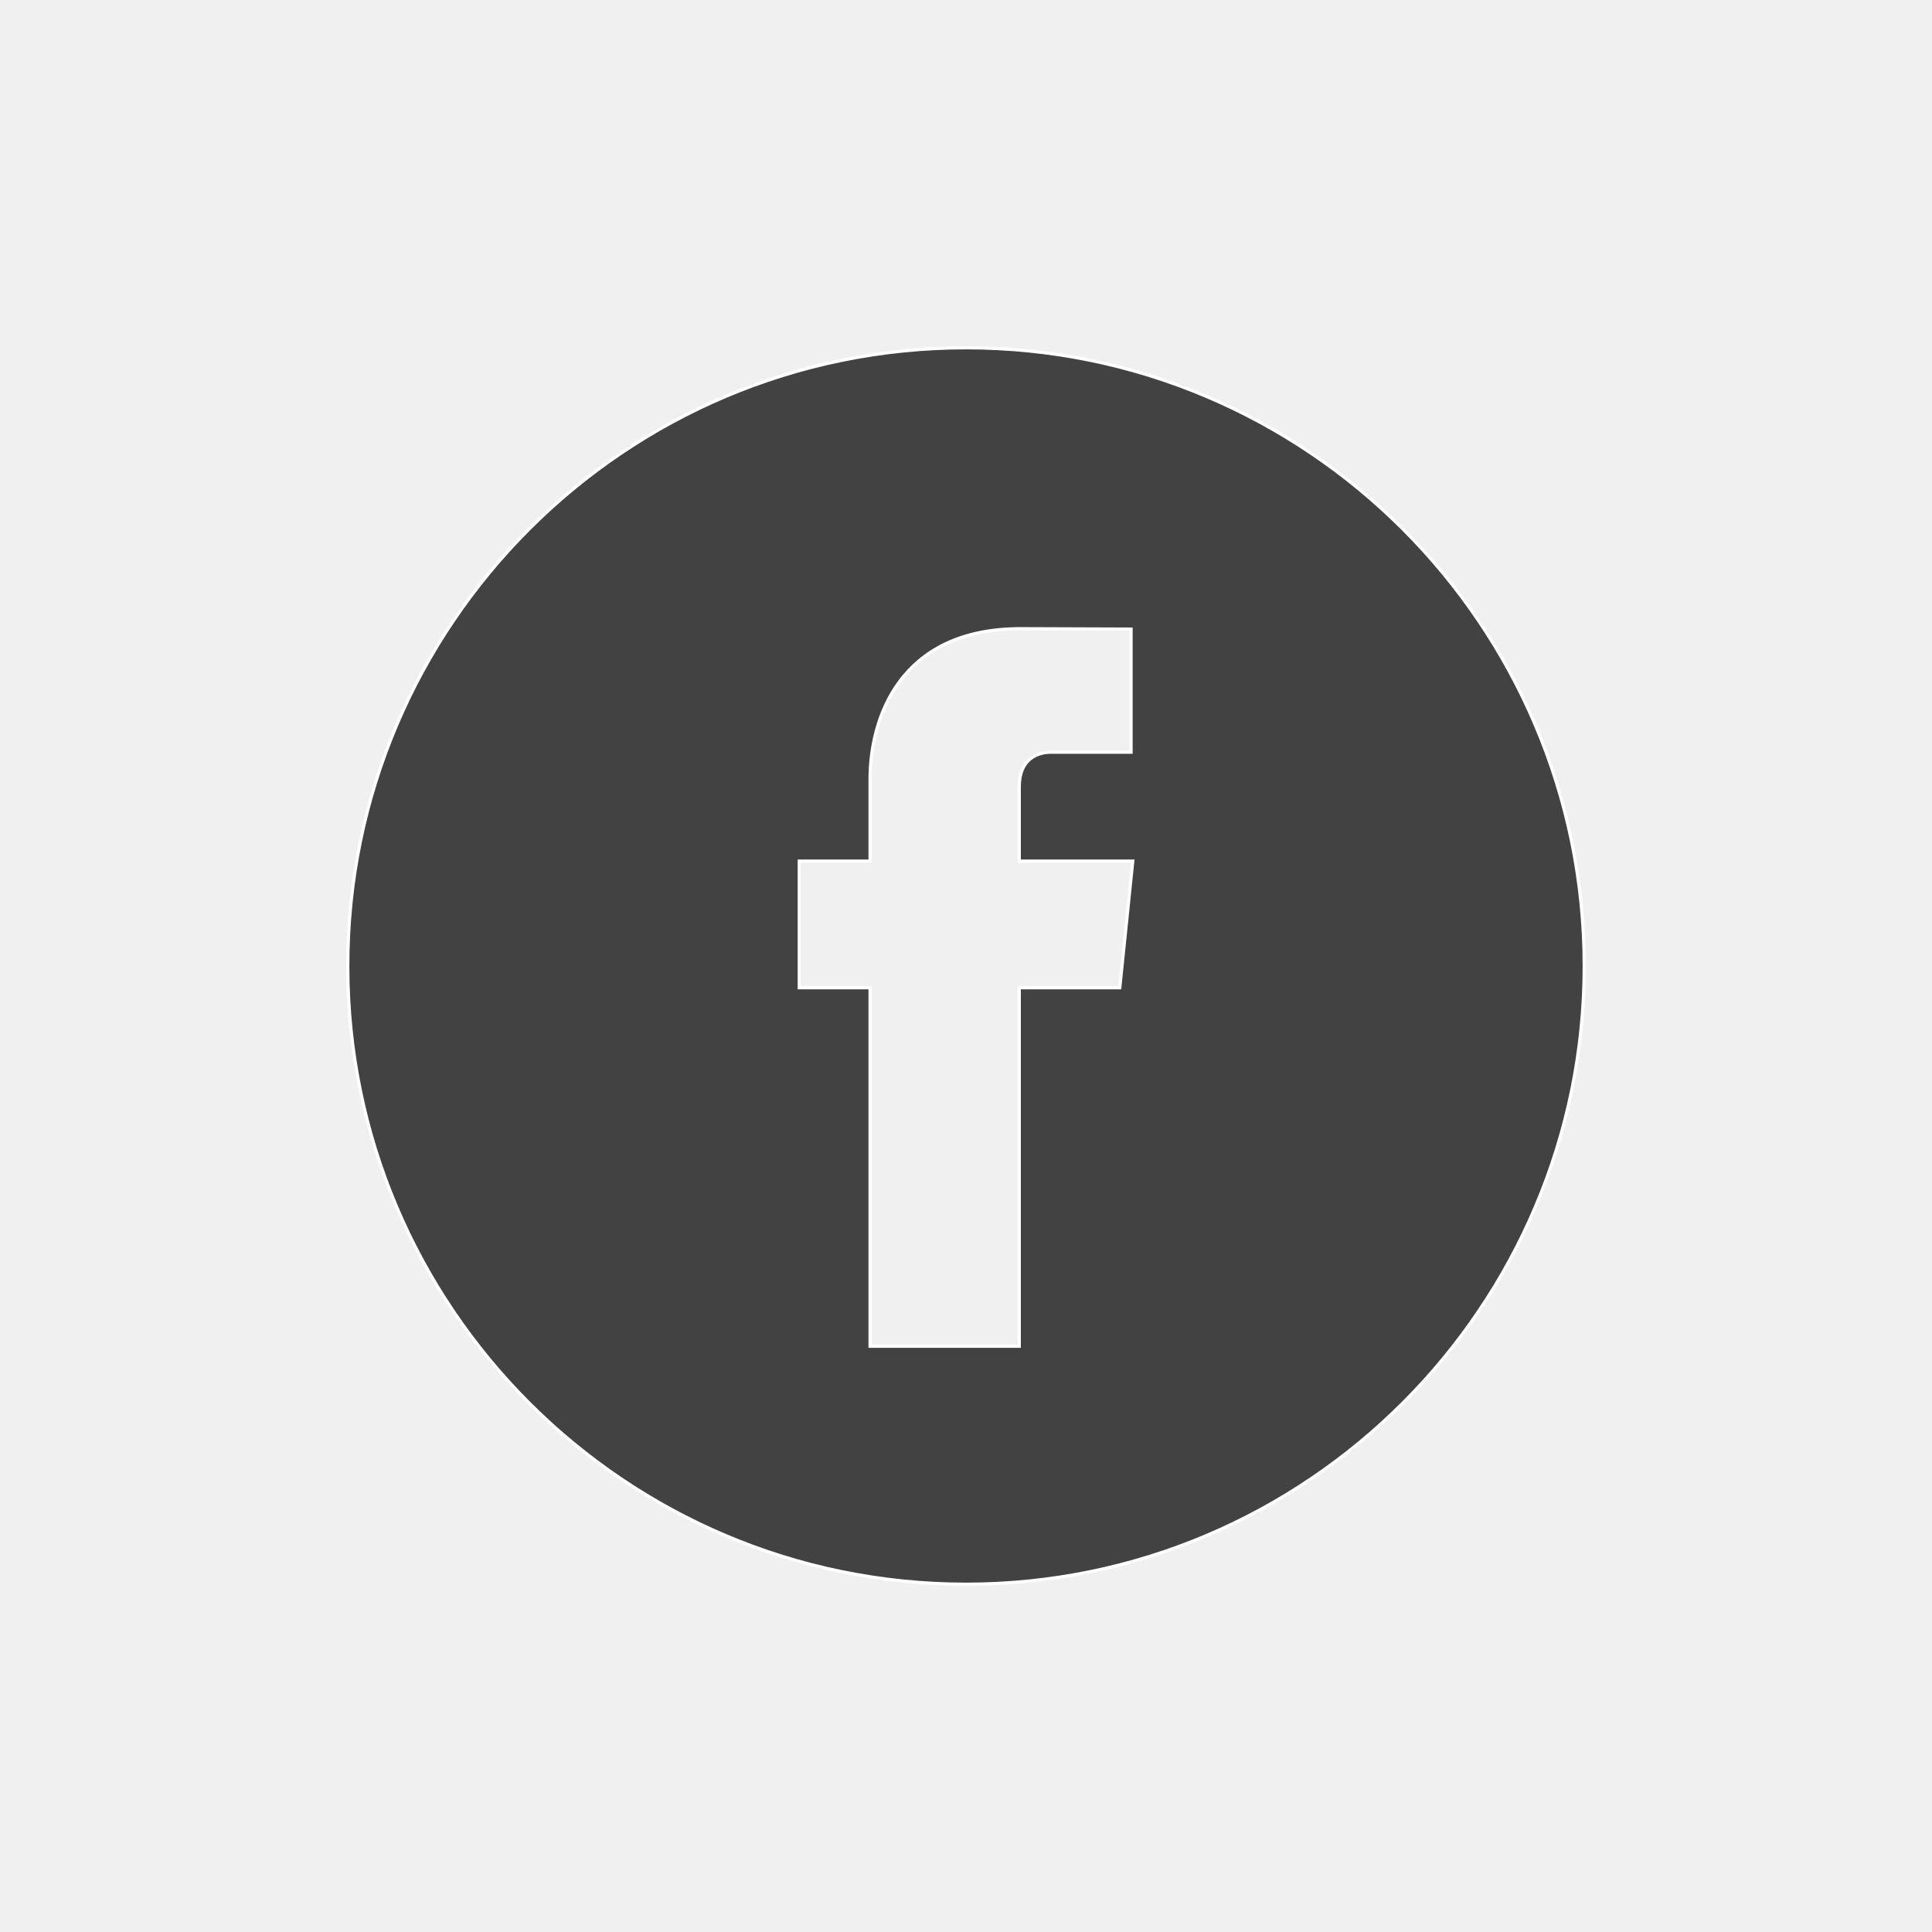
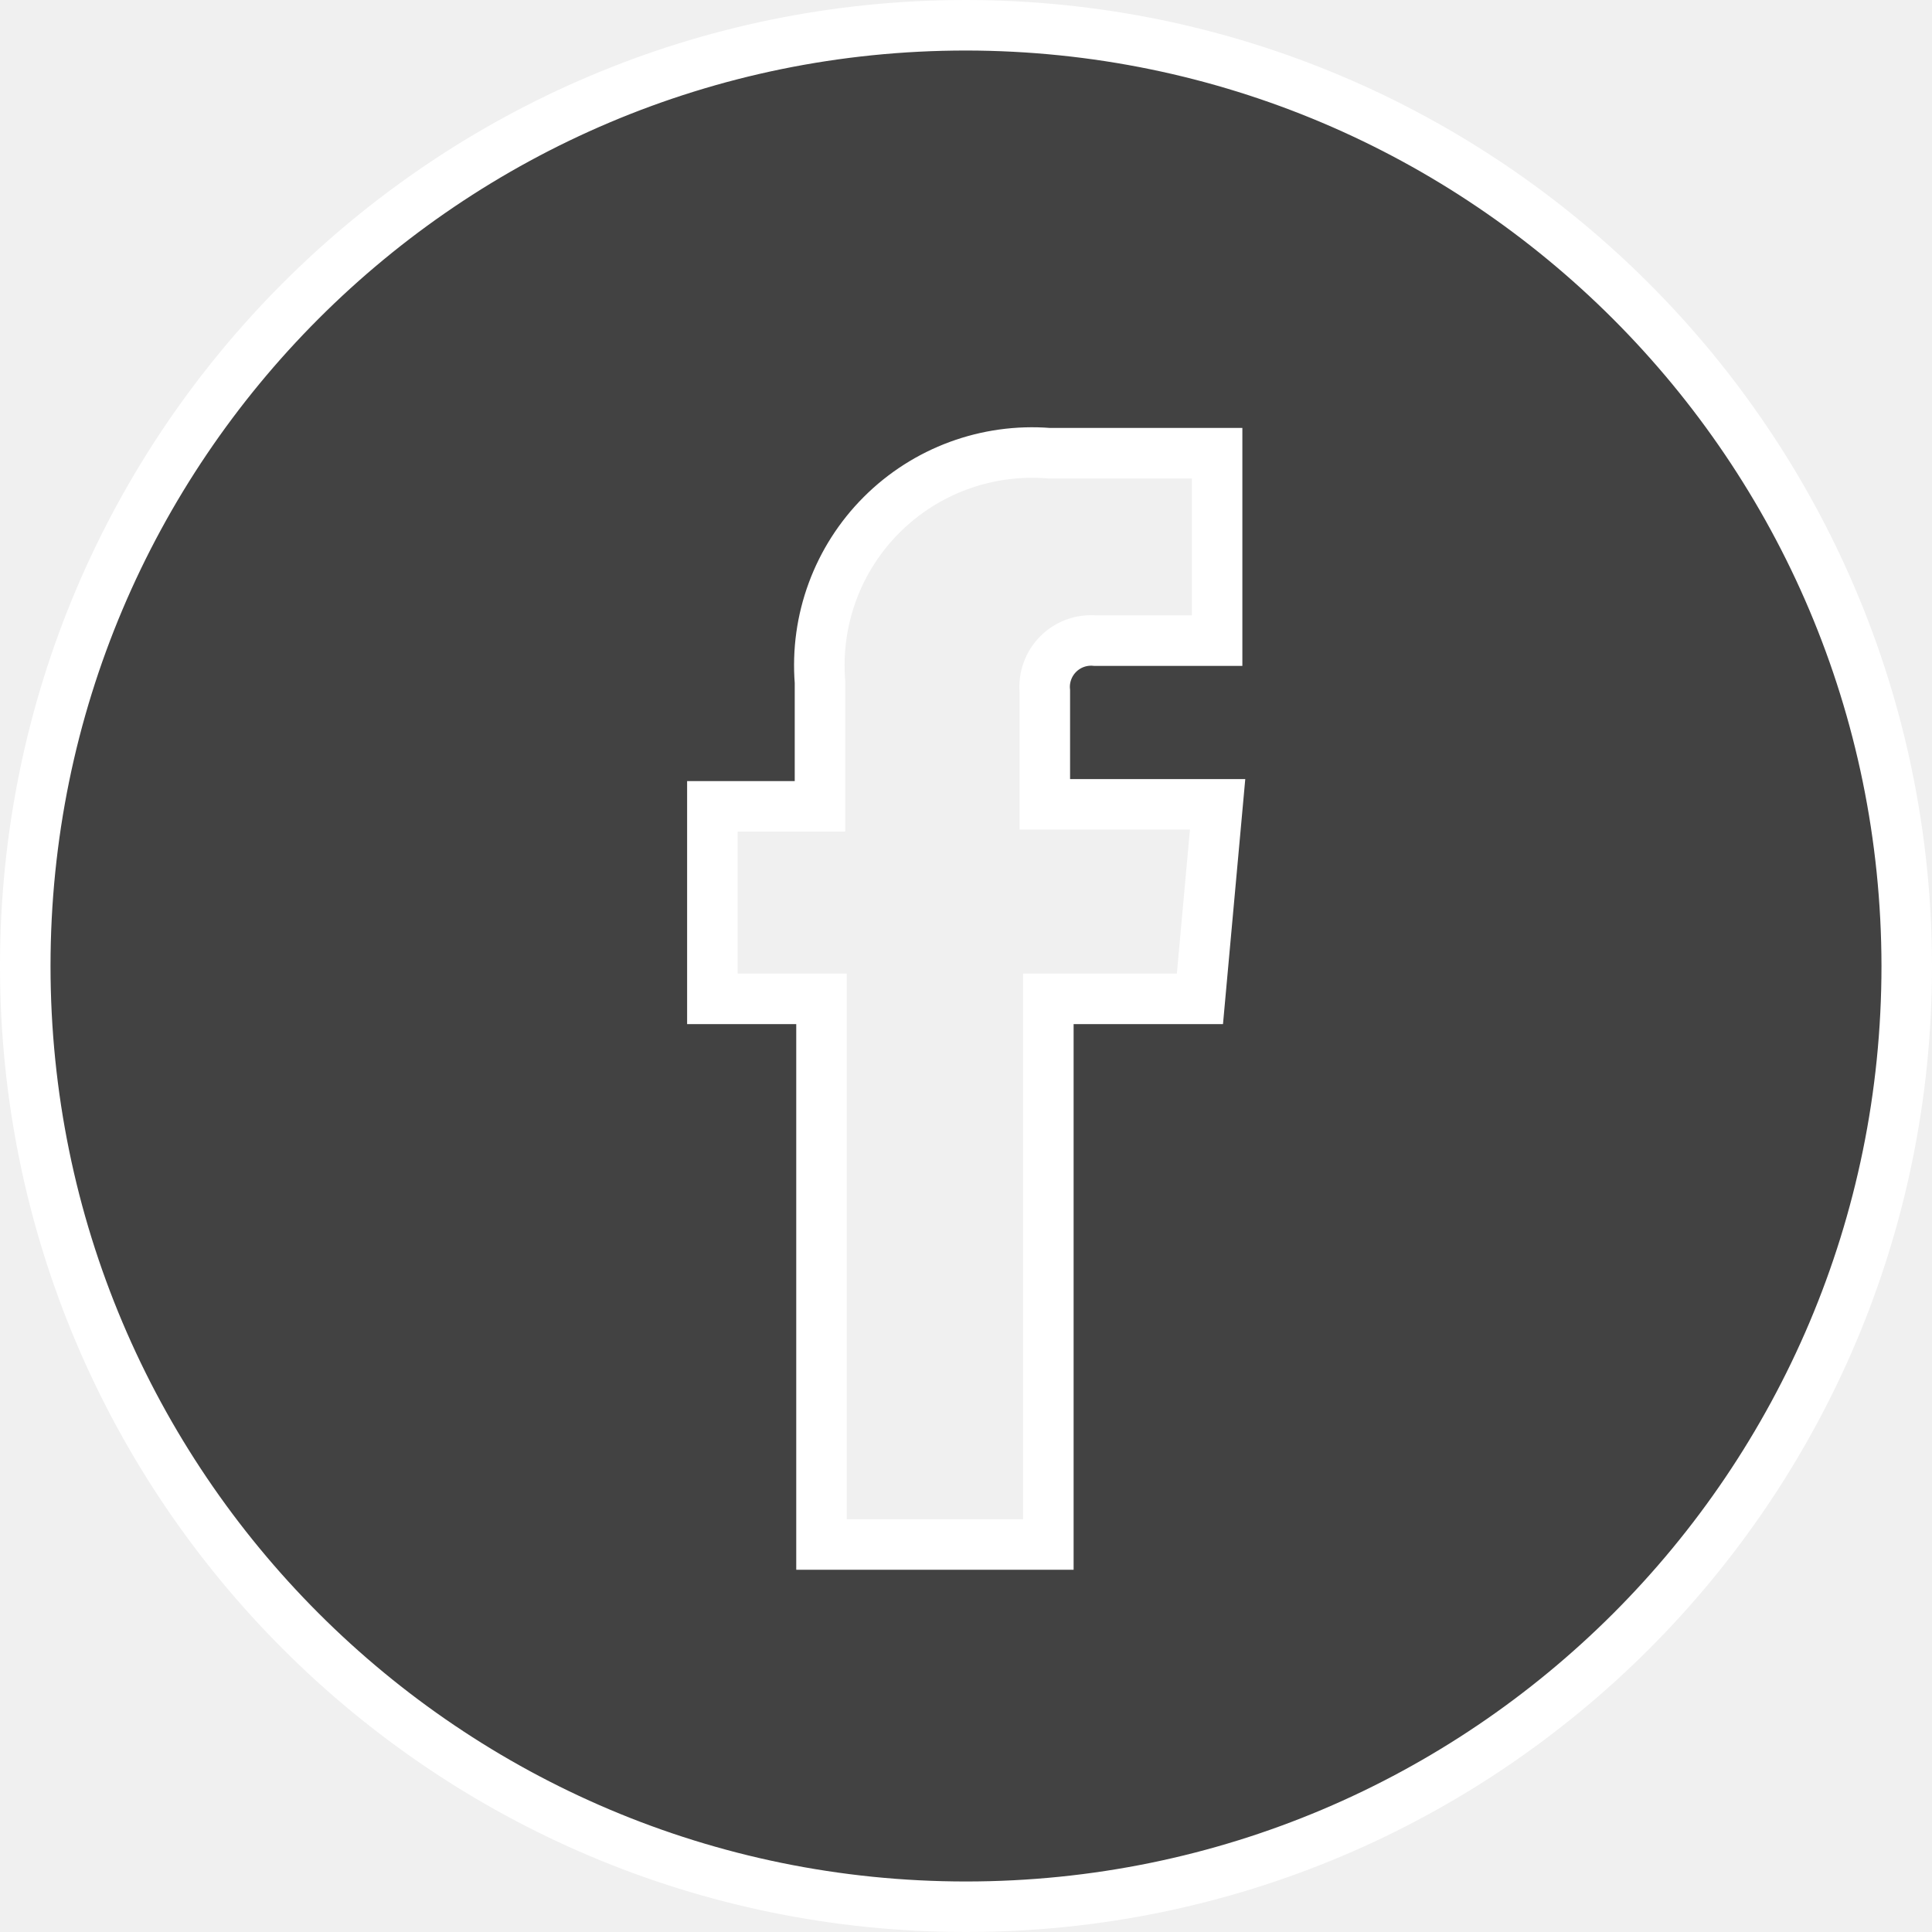
- <svg xmlns="http://www.w3.org/2000/svg" version="1.1" id="Layer_1" x="0px" y="0px" viewBox="0 0 600 600" style="enable-background:new 0 0 600 600;" xml:space="preserve">
-   <g>
-     <path style="fill:#424242;stroke:#FFFFFF;stroke-miterlimit:10;" d="M300.021,108C194.126,108,108,194.126,108,300.021   C108,405.884,194.126,492,300.021,492C405.884,492,492,405.884,492,300.021C492,194.126,405.884,108,300.021,108L300.021,108z    M347.755,306.744h-31.215c0,49.91,0,111.339,0,111.339h-46.332c0,0,0-60.821,0-111.339h-21.985v-39.31h21.985v-25.46   c0-18.242,8.662-46.724,46.734-46.724l34.318,0.124v38.226c0,0-20.871,0-24.893,0c-4.073,0-9.827,2.011-9.827,10.715v23.119h35.247   L347.755,306.744z M347.755,306.744" />
-   </g>
+ <svg xmlns="http://www.w3.org/2000/svg" id="Layer_1" data-name="Layer 1" viewBox="0 0 38.24 38.24">
+   <defs>
+     <style>.cls-1{fill:#424242;stroke:#fff;stroke-miterlimit:10;}</style>
+   </defs>
+   <path class="cls-1" d="M299.62,281a18.62,18.62,0,1,0,18.62,18.62A18.64,18.64,0,0,0,299.62,281Zm4.63,19.27h-3v10.8h-4.49v-10.8H294.6v-3.81h2.13V294a4.21,4.21,0,0,1,4.53-4.53h3.33v3.71h-2.41a.92.92,0,0,0-1,1v2.24h3.42Zm0,0" transform="translate(-280.5 -280.5)" />
</svg>
